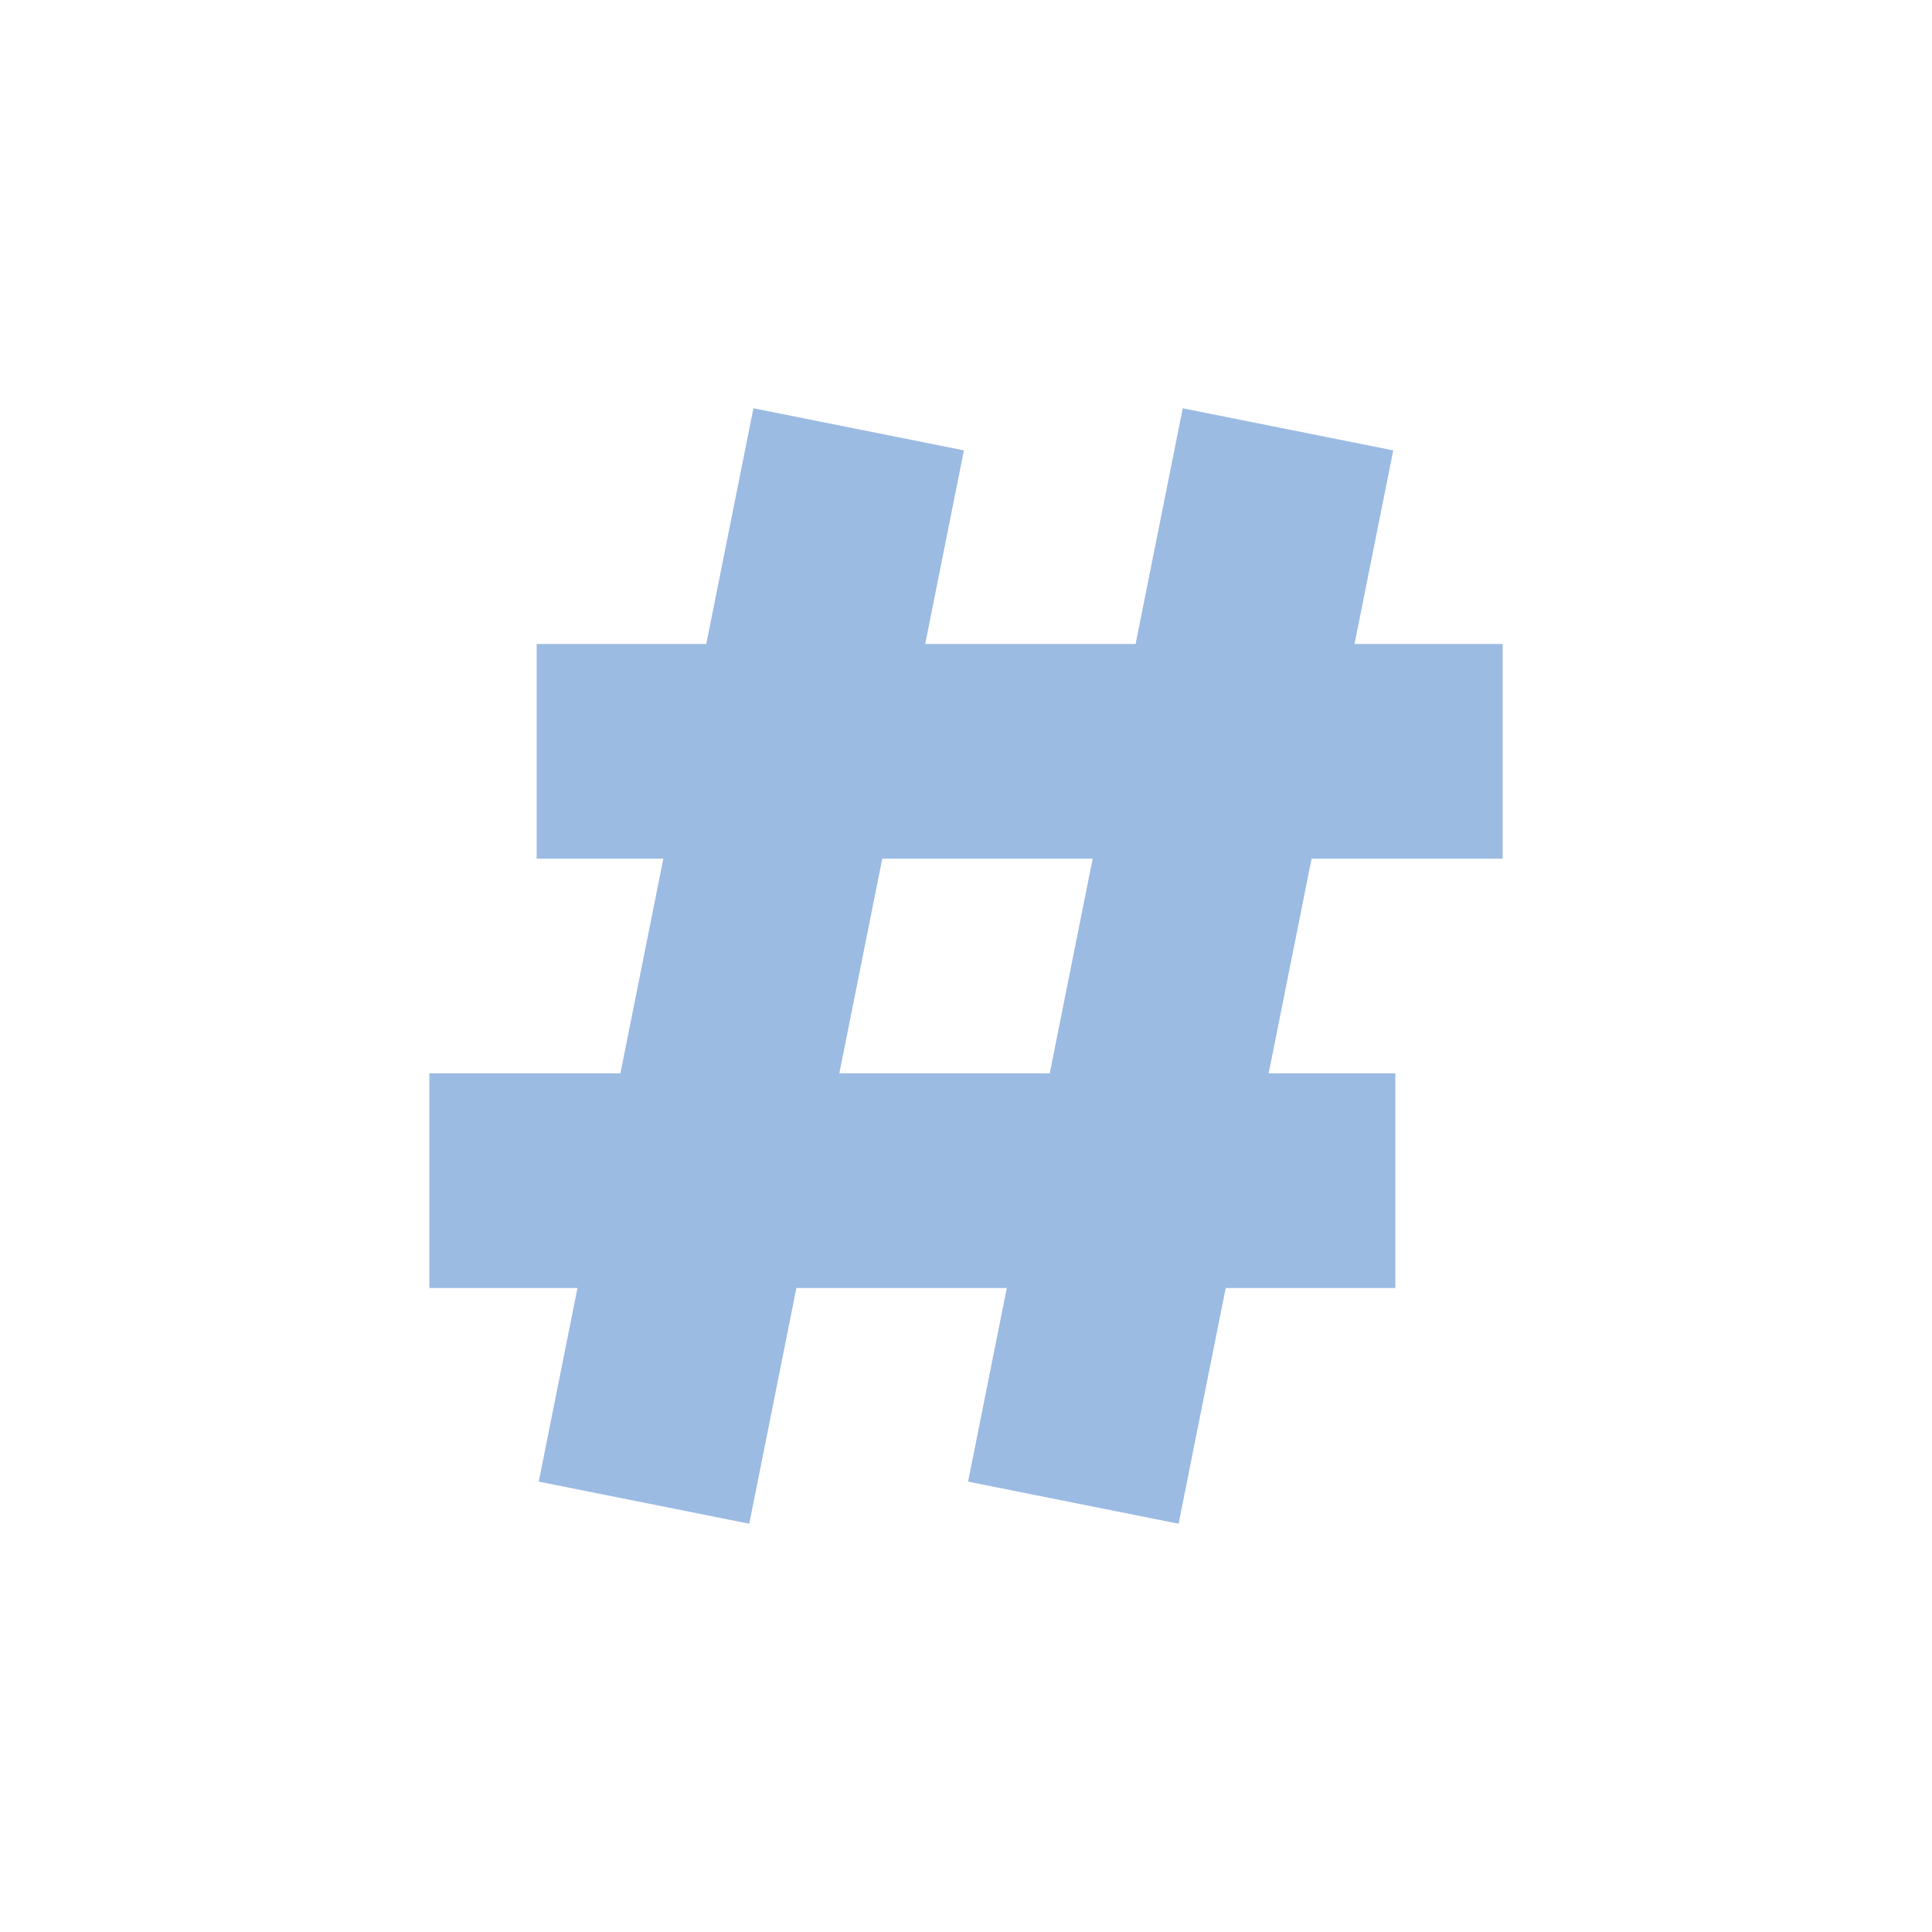
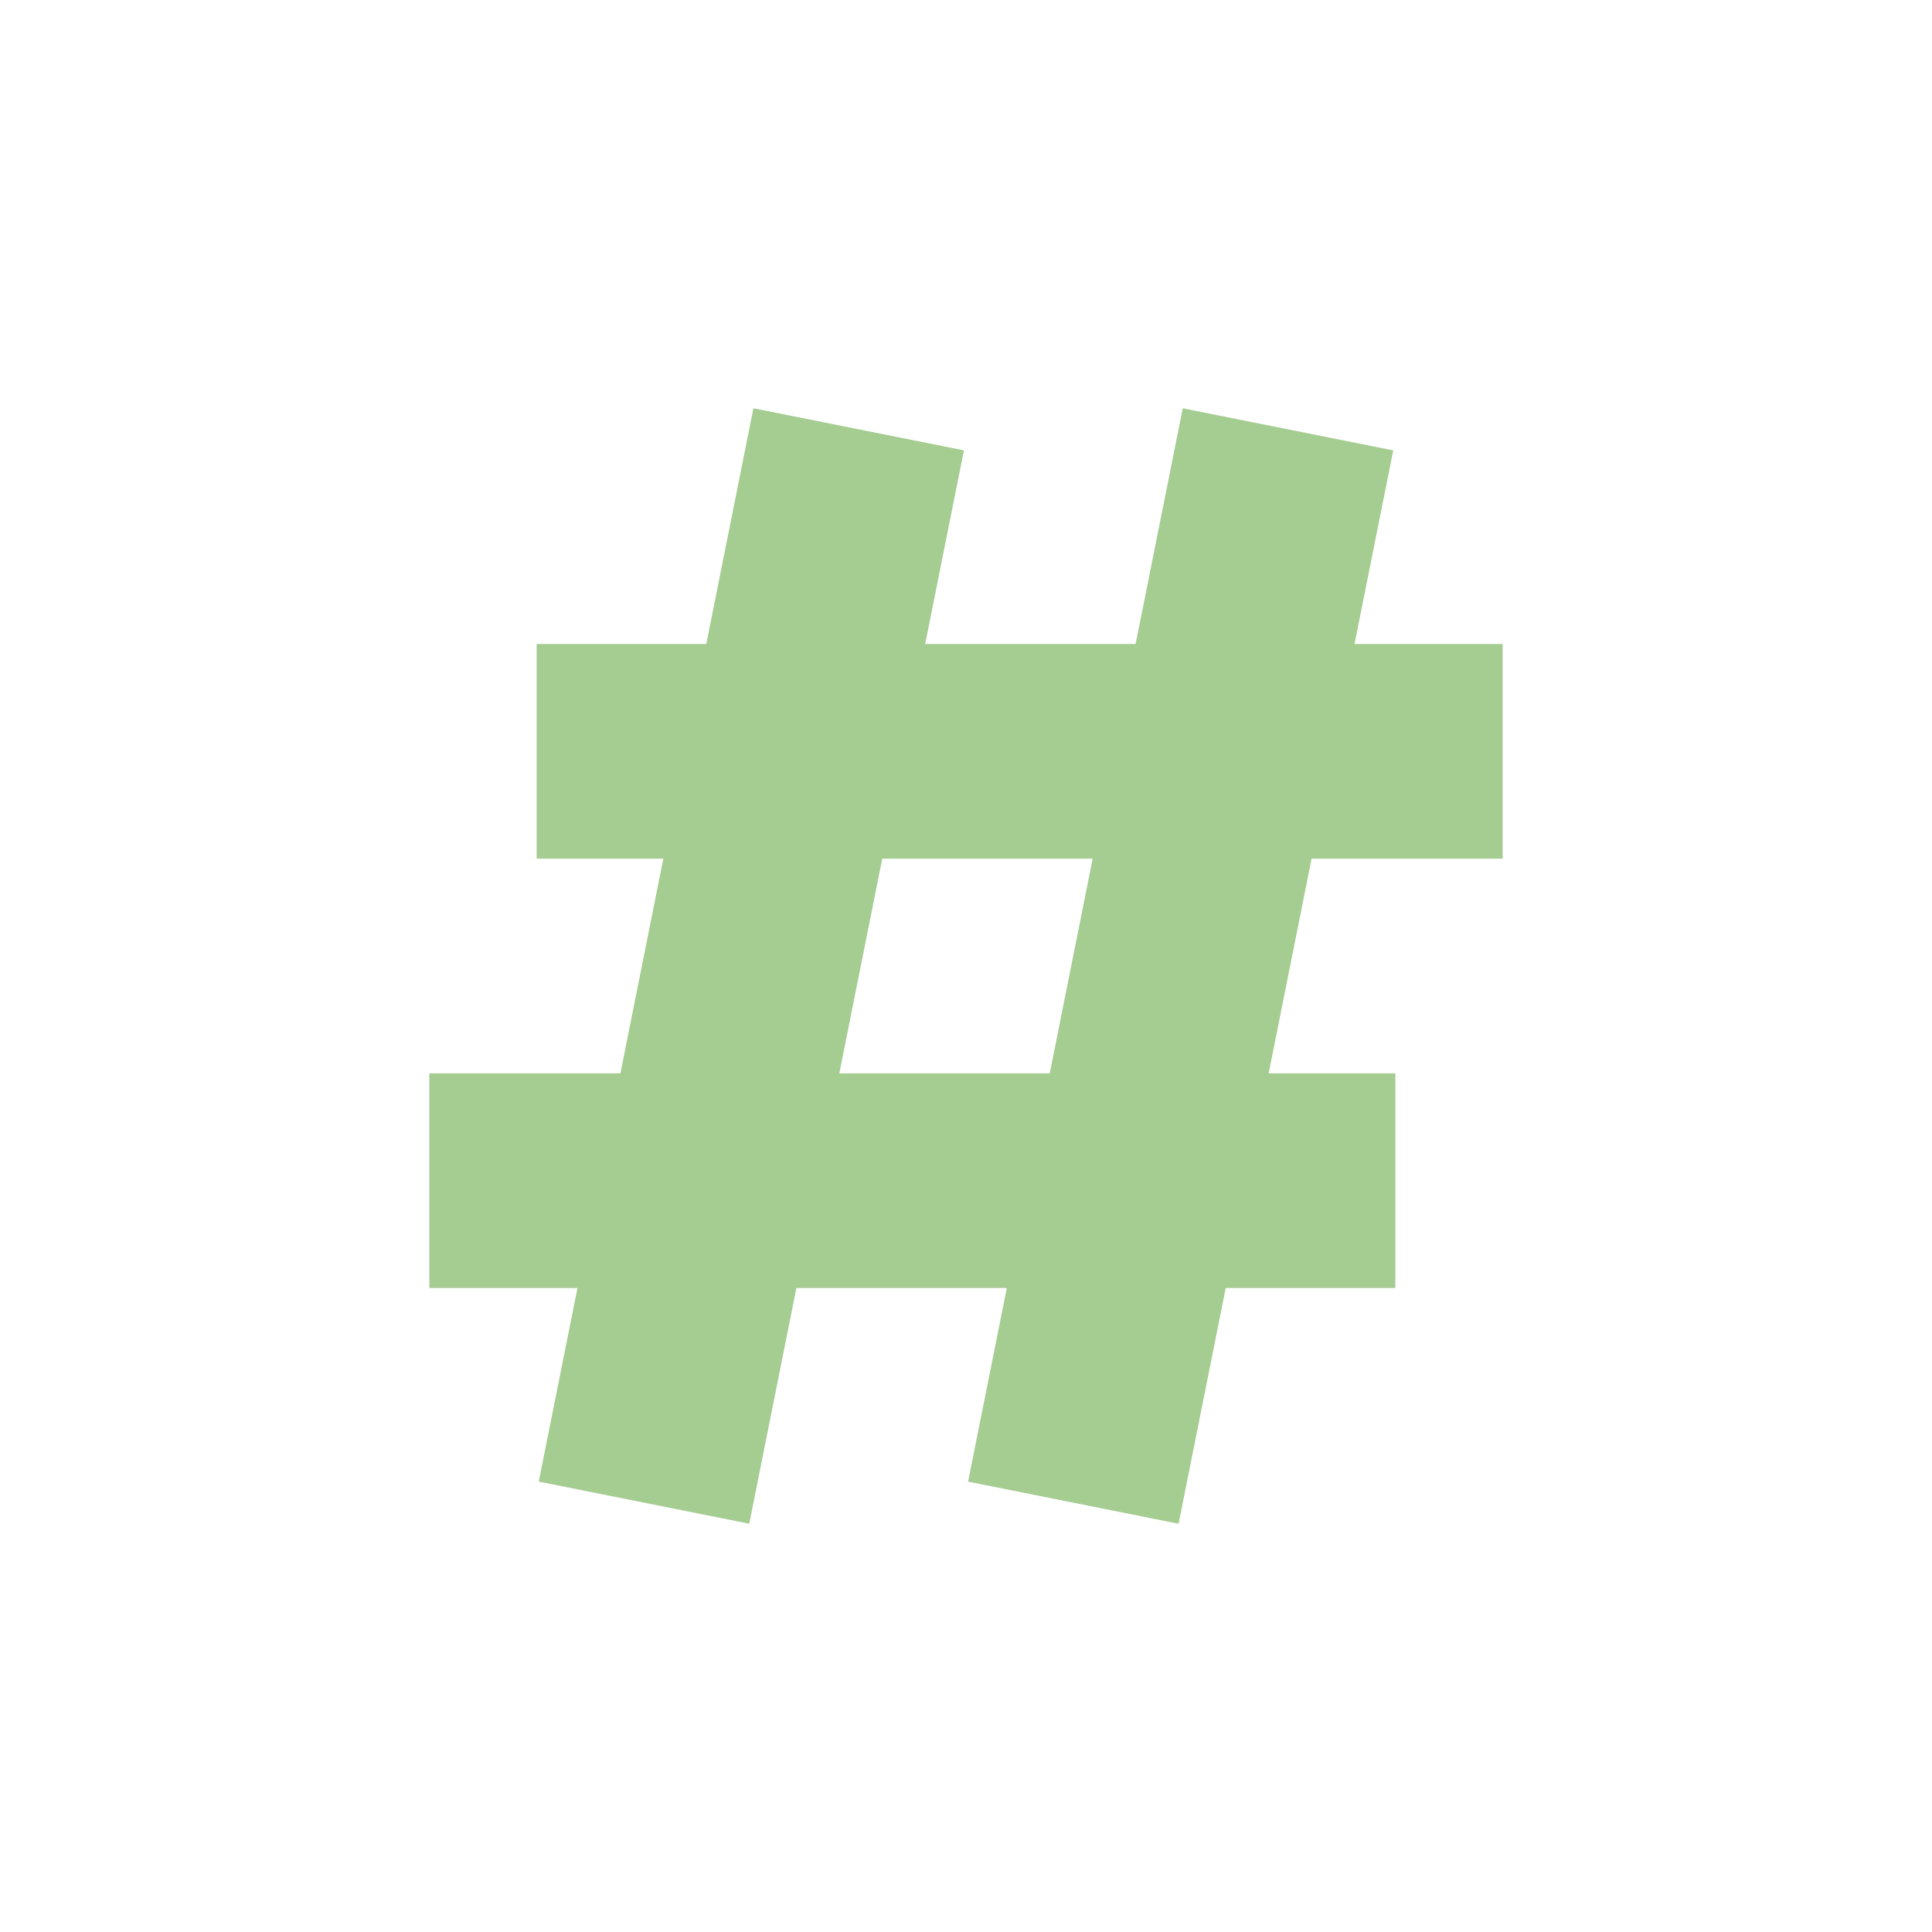
- <svg xmlns="http://www.w3.org/2000/svg" width="18" height="18" style="color:#9BBBE3;">
+ <svg xmlns="http://www.w3.org/2000/svg" width="18" height="18" style="color:#a5cc91;">
  <line x1="5" y1="7" x2="14" y2="7" style="stroke:currentColor" stroke-width="2" />
  <line x1="4" y1="11" x2="13" y2="11" style="stroke:currentColor" stroke-width="2" />
  <line x1="8" y1="4" x2="6" y2="14" style="stroke:currentColor" stroke-width="2" />
  <line x1="12" y1="4" x2="10" y2="14" style="stroke:currentColor" stroke-width="2" />
</svg>
